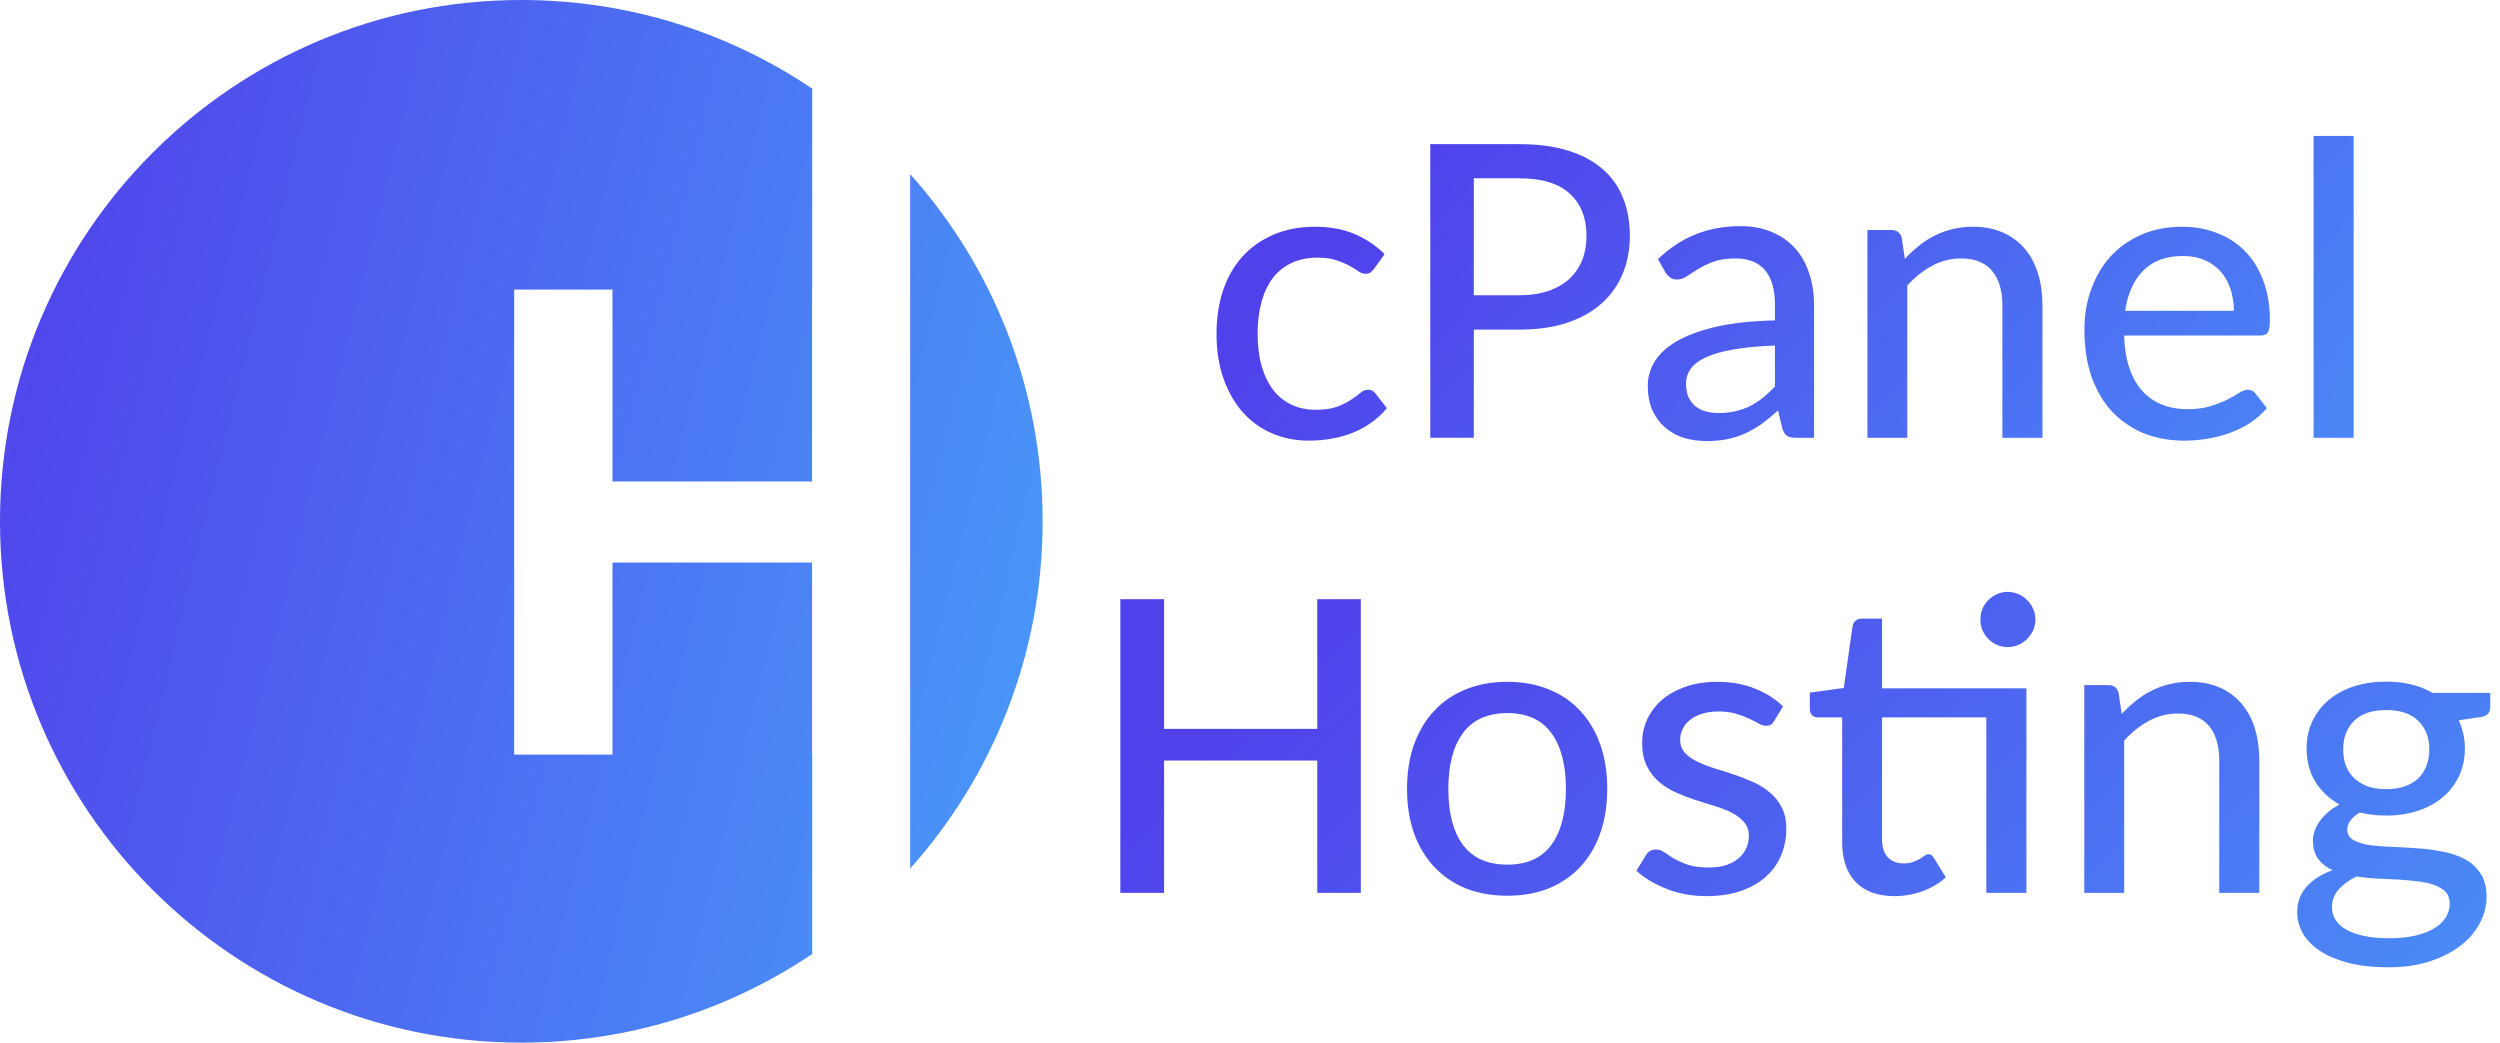
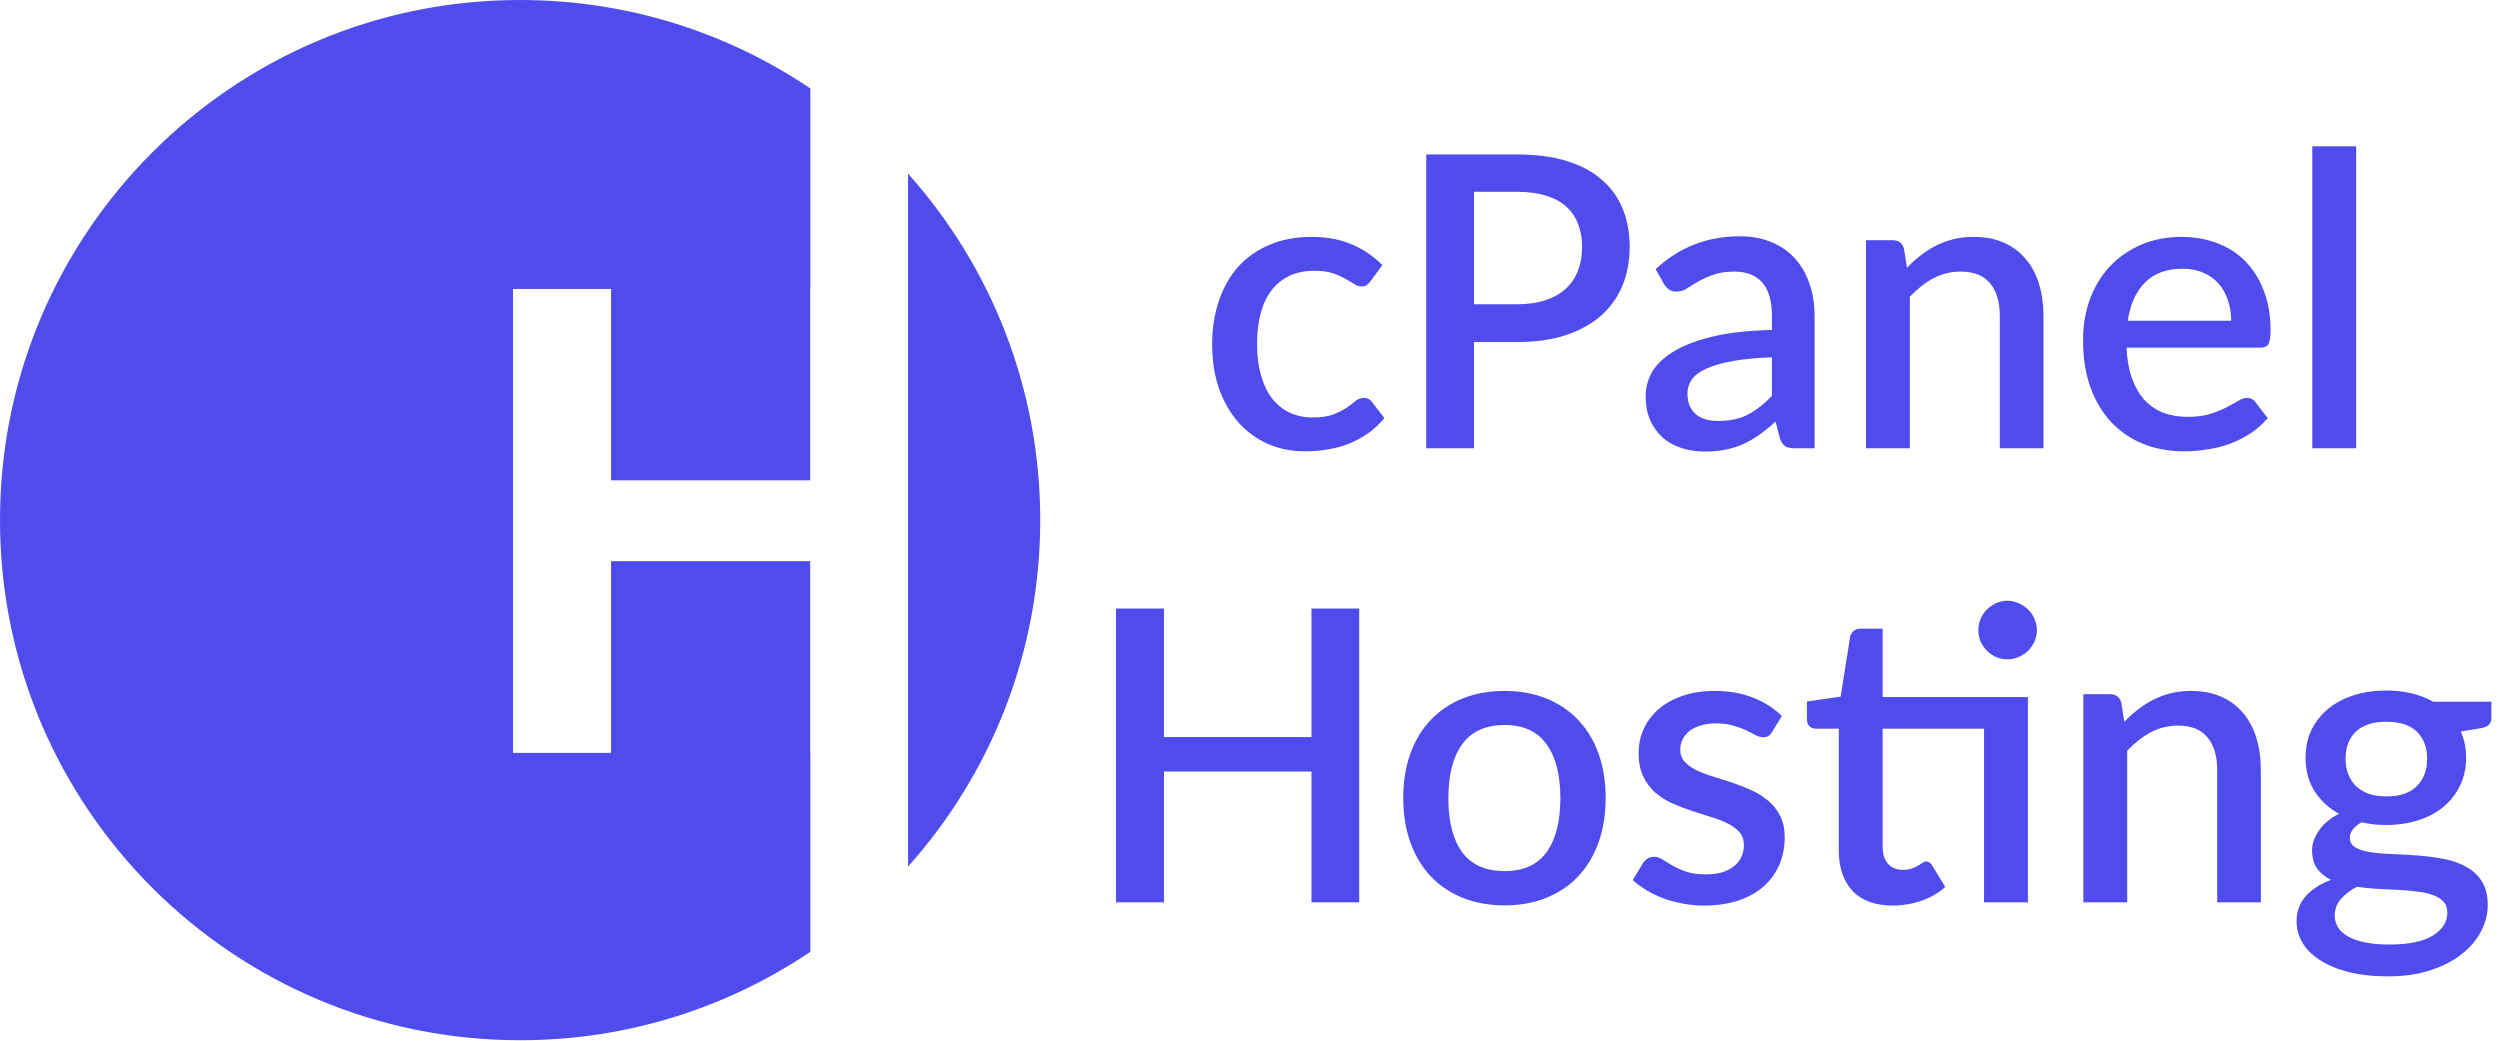
- <svg xmlns="http://www.w3.org/2000/svg" width="434" height="181" viewBox="0 0 434 181" fill="none">
-   <path fill-rule="evenodd" clip-rule="evenodd" d="M158 150.784C172.304 134.779 181 113.655 181 90.5C181 67.345 172.304 46.221 158 30.216V50.273H158.002V131H158V150.784ZM141 165.611C126.576 175.328 109.2 181 90.5 181C40.518 181 0 140.482 0 90.5C0 40.518 40.518 0 90.5 0C109.2 0 126.576 5.672 141 15.389V50.273H140.974V83.581H106.326V50.273H89.258V131H106.326V97.653H140.974V131H141V165.611Z" fill="url(#paint0_linear)" />
-   <path d="M238.522 46.677C238.309 46.937 238.096 47.15 237.883 47.316C237.694 47.458 237.41 47.529 237.031 47.529C236.653 47.529 236.25 47.387 235.824 47.103C235.422 46.795 234.901 46.476 234.262 46.145C233.647 45.789 232.89 45.47 231.99 45.186C231.115 44.878 230.026 44.724 228.724 44.724C227.02 44.724 225.517 45.032 224.216 45.648C222.914 46.263 221.825 47.139 220.95 48.275C220.098 49.41 219.447 50.795 218.997 52.428C218.548 54.061 218.323 55.895 218.323 57.931C218.323 60.037 218.559 61.918 219.033 63.575C219.506 65.208 220.181 66.593 221.056 67.728C221.932 68.841 222.997 69.693 224.251 70.284C225.506 70.853 226.902 71.136 228.44 71.136C229.931 71.136 231.162 70.959 232.132 70.604C233.103 70.225 233.907 69.823 234.546 69.397C235.185 68.971 235.718 68.581 236.144 68.225C236.57 67.847 237.008 67.657 237.457 67.657C238.025 67.657 238.463 67.871 238.771 68.296L240.759 70.853C239.93 71.87 238.996 72.734 237.954 73.444C236.937 74.154 235.848 74.734 234.688 75.183C233.529 75.633 232.31 75.965 231.032 76.177C229.777 76.391 228.499 76.497 227.198 76.497C224.949 76.497 222.843 76.083 220.879 75.254C218.938 74.426 217.246 73.219 215.802 71.633C214.382 70.048 213.258 68.107 212.43 65.811C211.601 63.492 211.187 60.865 211.187 57.931C211.187 55.256 211.554 52.783 212.288 50.511C213.045 48.239 214.146 46.286 215.589 44.654C217.057 42.997 218.855 41.707 220.985 40.784C223.115 39.837 225.553 39.364 228.298 39.364C230.878 39.364 233.15 39.778 235.114 40.606C237.079 41.435 238.83 42.606 240.368 44.121L238.522 46.677ZM263.737 51.257C265.654 51.257 267.334 51.008 268.778 50.511C270.245 50.014 271.464 49.316 272.434 48.416C273.428 47.493 274.174 46.405 274.671 45.151C275.168 43.873 275.416 42.464 275.416 40.926C275.416 37.826 274.446 35.388 272.505 33.613C270.588 31.838 267.665 30.951 263.737 30.951H255.856V51.257H263.737ZM263.737 25.022C267.003 25.022 269.843 25.401 272.257 26.158C274.671 26.915 276.671 27.992 278.256 29.389C279.842 30.761 281.013 32.43 281.771 34.394C282.552 36.358 282.942 38.536 282.942 40.926C282.942 43.316 282.528 45.517 281.7 47.529C280.871 49.517 279.653 51.233 278.043 52.676C276.434 54.12 274.422 55.244 272.008 56.049C269.618 56.83 266.861 57.221 263.737 57.221H255.856V76H248.294V25.022H263.737ZM308.136 59.989C305.32 60.084 302.929 60.309 300.965 60.664C299.001 60.995 297.403 61.445 296.173 62.013C294.942 62.581 294.054 63.255 293.51 64.037C292.966 64.794 292.694 65.646 292.694 66.593C292.694 67.492 292.836 68.273 293.12 68.936C293.427 69.575 293.83 70.107 294.327 70.533C294.847 70.935 295.451 71.231 296.137 71.421C296.823 71.61 297.569 71.704 298.374 71.704C299.439 71.704 300.409 71.598 301.285 71.385C302.184 71.172 303.024 70.876 303.805 70.498C304.586 70.095 305.332 69.61 306.042 69.042C306.752 68.474 307.45 67.823 308.136 67.09V59.989ZM287.83 44.973C289.842 43.056 292.019 41.624 294.362 40.678C296.729 39.731 299.32 39.258 302.137 39.258C304.196 39.258 306.018 39.601 307.604 40.287C309.189 40.95 310.526 41.885 311.615 43.092C312.704 44.298 313.52 45.742 314.065 47.422C314.633 49.103 314.917 50.961 314.917 52.996V76H311.828C311.142 76 310.621 75.894 310.266 75.68C309.911 75.444 309.627 75.018 309.414 74.403L308.669 71.243C307.746 72.095 306.834 72.852 305.935 73.515C305.036 74.154 304.089 74.71 303.095 75.183C302.125 75.633 301.083 75.976 299.971 76.213C298.859 76.45 297.628 76.568 296.279 76.568C294.859 76.568 293.522 76.379 292.268 76C291.037 75.598 289.96 74.994 289.037 74.189C288.114 73.385 287.38 72.379 286.836 71.172C286.315 69.965 286.055 68.557 286.055 66.948C286.055 65.528 286.434 64.167 287.191 62.865C287.972 61.54 289.226 60.356 290.954 59.315C292.705 58.274 294.977 57.422 297.77 56.759C300.586 56.096 304.042 55.718 308.136 55.623V52.996C308.136 50.274 307.556 48.239 306.397 46.89C305.237 45.541 303.533 44.867 301.285 44.867C299.77 44.867 298.492 45.056 297.451 45.434C296.433 45.813 295.545 46.239 294.788 46.712C294.054 47.162 293.404 47.576 292.836 47.955C292.291 48.334 291.723 48.523 291.132 48.523C290.658 48.523 290.244 48.393 289.889 48.133C289.558 47.872 289.286 47.565 289.073 47.209L287.83 44.973ZM330.68 44.938C331.461 44.109 332.278 43.352 333.13 42.666C333.982 41.979 334.881 41.399 335.828 40.926C336.798 40.429 337.828 40.05 338.916 39.79C340.029 39.506 341.212 39.364 342.466 39.364C344.454 39.364 346.194 39.695 347.685 40.358C349.199 41.021 350.466 41.956 351.483 43.163C352.501 44.346 353.27 45.778 353.791 47.458C354.311 49.138 354.572 50.996 354.572 53.032V76H347.614V53.032C347.614 50.452 347.022 48.452 345.839 47.032C344.655 45.588 342.845 44.867 340.407 44.867C338.632 44.867 336.964 45.292 335.402 46.145C333.863 46.973 332.432 48.109 331.106 49.553V76H324.184V39.932H328.337C329.308 39.932 329.911 40.394 330.148 41.316L330.68 44.938ZM387.805 53.955C387.805 52.582 387.604 51.316 387.201 50.156C386.823 48.996 386.255 47.99 385.497 47.139C384.74 46.286 383.817 45.624 382.728 45.151C381.64 44.677 380.385 44.441 378.965 44.441C376.054 44.441 373.759 45.281 372.078 46.961C370.422 48.641 369.368 50.972 368.919 53.955H387.805ZM393.52 70.853C392.668 71.847 391.686 72.71 390.574 73.444C389.461 74.154 388.278 74.734 387.024 75.183C385.769 75.633 384.468 75.965 383.119 76.177C381.793 76.391 380.48 76.497 379.178 76.497C376.693 76.497 374.386 76.083 372.256 75.254C370.149 74.403 368.315 73.172 366.753 71.562C365.215 69.93 364.008 67.918 363.132 65.528C362.28 63.114 361.854 60.344 361.854 57.221C361.854 54.712 362.245 52.381 363.026 50.227C363.807 48.05 364.919 46.156 366.363 44.547C367.83 42.938 369.617 41.672 371.723 40.748C373.83 39.825 376.196 39.364 378.823 39.364C381.024 39.364 383.048 39.731 384.894 40.465C386.763 41.175 388.373 42.216 389.722 43.589C391.071 44.961 392.124 46.653 392.881 48.665C393.662 50.677 394.053 52.972 394.053 55.552C394.053 56.617 393.934 57.339 393.698 57.718C393.461 58.072 393.023 58.25 392.384 58.25H368.741C368.812 60.404 369.12 62.285 369.664 63.895C370.209 65.48 370.954 66.805 371.901 67.871C372.871 68.936 374.019 69.728 375.344 70.249C376.67 70.77 378.149 71.03 379.782 71.03C381.32 71.03 382.645 70.853 383.758 70.498C384.894 70.142 385.864 69.764 386.669 69.362C387.497 68.936 388.183 68.545 388.728 68.19C389.296 67.835 389.793 67.657 390.219 67.657C390.787 67.657 391.225 67.871 391.532 68.296L393.52 70.853ZM408.593 23.602V76H401.635V23.602H408.593Z" fill="url(#paint1_linear)" />
-   <path d="M236.238 104.022V155H228.676V132.031H202.087V155H194.49V104.022H202.087V126.529H228.676V104.022H236.238ZM261.691 118.364C264.342 118.364 266.732 118.802 268.862 119.677C271.016 120.529 272.838 121.772 274.329 123.405C275.844 125.014 277.003 126.967 277.808 129.262C278.613 131.534 279.015 134.09 279.015 136.93C279.015 139.77 278.613 142.338 277.808 144.634C277.003 146.93 275.844 148.882 274.329 150.491C272.838 152.101 271.016 153.343 268.862 154.219C266.732 155.071 264.342 155.497 261.691 155.497C259.017 155.497 256.603 155.071 254.449 154.219C252.319 153.343 250.497 152.101 248.982 150.491C247.467 148.882 246.296 146.93 245.468 144.634C244.663 142.338 244.261 139.77 244.261 136.93C244.261 134.09 244.663 131.534 245.468 129.262C246.296 126.967 247.467 125.014 248.982 123.405C250.497 121.772 252.319 120.529 254.449 119.677C256.603 118.802 259.017 118.364 261.691 118.364ZM261.691 150.101C265.099 150.101 267.643 148.953 269.324 146.657C271.004 144.362 271.844 141.131 271.844 136.966C271.844 132.801 271.004 129.57 269.324 127.274C267.643 124.955 265.099 123.795 261.691 123.795C258.236 123.795 255.656 124.955 253.952 127.274C252.272 129.57 251.432 132.801 251.432 136.966C251.432 141.131 252.272 144.362 253.952 146.657C255.656 148.953 258.236 150.101 261.691 150.101ZM308.007 125.144C307.818 125.452 307.616 125.677 307.403 125.819C307.19 125.937 306.918 125.996 306.587 125.996C306.208 125.996 305.782 125.866 305.309 125.606C304.859 125.346 304.303 125.062 303.64 124.754C303.001 124.446 302.244 124.162 301.368 123.902C300.493 123.642 299.451 123.511 298.244 123.511C297.25 123.511 296.339 123.642 295.511 123.902C294.706 124.139 294.02 124.482 293.452 124.931C292.884 125.357 292.446 125.878 292.138 126.493C291.831 127.085 291.677 127.724 291.677 128.41C291.677 129.31 291.937 130.055 292.458 130.647C293.002 131.239 293.7 131.747 294.552 132.173C295.428 132.599 296.41 132.99 297.499 133.345C298.611 133.676 299.735 134.031 300.871 134.41C302.031 134.789 303.155 135.226 304.244 135.723C305.356 136.197 306.338 136.8 307.19 137.534C308.066 138.244 308.764 139.108 309.285 140.125C309.829 141.143 310.101 142.386 310.101 143.853C310.101 145.533 309.794 147.095 309.178 148.539C308.587 149.959 307.699 151.19 306.516 152.231C305.356 153.272 303.913 154.089 302.185 154.68C300.457 155.272 298.481 155.568 296.256 155.568C293.771 155.568 291.476 155.154 289.369 154.325C287.263 153.497 285.5 152.444 284.08 151.166L285.713 148.503C285.902 148.172 286.139 147.924 286.423 147.758C286.707 147.569 287.086 147.474 287.559 147.474C288.009 147.474 288.47 147.64 288.943 147.971C289.417 148.302 289.985 148.669 290.647 149.071C291.31 149.45 292.115 149.805 293.061 150.136C294.008 150.444 295.191 150.598 296.611 150.598C297.795 150.598 298.824 150.456 299.7 150.172C300.576 149.864 301.297 149.462 301.865 148.965C302.457 148.444 302.895 147.853 303.179 147.19C303.463 146.527 303.605 145.829 303.605 145.095C303.605 144.149 303.333 143.368 302.788 142.752C302.268 142.113 301.57 141.569 300.694 141.119C299.842 140.67 298.86 140.279 297.747 139.948C296.635 139.617 295.499 139.262 294.339 138.883C293.18 138.504 292.044 138.066 290.931 137.569C289.819 137.072 288.825 136.445 287.949 135.688C287.097 134.931 286.399 134.008 285.855 132.919C285.334 131.83 285.074 130.505 285.074 128.943C285.074 127.547 285.358 126.209 285.926 124.931C286.518 123.653 287.358 122.529 288.446 121.559C289.559 120.589 290.92 119.819 292.529 119.251C294.162 118.66 296.02 118.364 298.102 118.364C300.493 118.364 302.646 118.743 304.563 119.5C306.504 120.257 308.161 121.299 309.533 122.624L308.007 125.144ZM351.783 155H344.825V124.541H326.72V145.663C326.72 147.083 327.064 148.148 327.75 148.858C328.46 149.545 329.359 149.888 330.448 149.888C331.087 149.888 331.631 149.805 332.081 149.639C332.554 149.474 332.957 149.296 333.288 149.107C333.619 148.894 333.903 148.705 334.14 148.539C334.377 148.373 334.59 148.29 334.779 148.29C335.016 148.29 335.193 148.35 335.311 148.468C335.453 148.563 335.595 148.728 335.737 148.965L337.796 152.302C336.66 153.343 335.311 154.148 333.749 154.716C332.187 155.284 330.566 155.568 328.886 155.568C325.975 155.568 323.727 154.751 322.141 153.118C320.579 151.485 319.798 149.154 319.798 146.125V124.541H315.609C315.207 124.541 314.863 124.423 314.579 124.186C314.319 123.926 314.189 123.547 314.189 123.05V120.245L320.082 119.429L321.608 108.672C321.703 108.27 321.881 107.962 322.141 107.749C322.425 107.513 322.78 107.394 323.206 107.394H326.72V119.5H351.783V155ZM353.345 107.572C353.345 108.211 353.215 108.826 352.955 109.418C352.695 109.986 352.34 110.495 351.89 110.944C351.464 111.37 350.955 111.714 350.363 111.974C349.772 112.211 349.156 112.329 348.517 112.329C347.878 112.329 347.275 112.211 346.707 111.974C346.139 111.714 345.63 111.37 345.18 110.944C344.754 110.495 344.411 109.986 344.151 109.418C343.914 108.826 343.796 108.211 343.796 107.572C343.796 106.909 343.914 106.282 344.151 105.69C344.411 105.099 344.754 104.59 345.18 104.164C345.63 103.714 346.139 103.371 346.707 103.134C347.275 102.874 347.878 102.744 348.517 102.744C349.156 102.744 349.772 102.874 350.363 103.134C350.955 103.371 351.464 103.714 351.89 104.164C352.34 104.59 352.695 105.099 352.955 105.69C353.215 106.282 353.345 106.909 353.345 107.572ZM368.33 123.937C369.111 123.109 369.927 122.352 370.779 121.665C371.631 120.979 372.531 120.399 373.477 119.926C374.448 119.429 375.477 119.05 376.566 118.79C377.678 118.506 378.861 118.364 380.116 118.364C382.104 118.364 383.843 118.695 385.334 119.358C386.849 120.021 388.115 120.955 389.133 122.162C390.15 123.346 390.92 124.778 391.44 126.458C391.961 128.138 392.221 129.996 392.221 132.031V155H385.263V132.031C385.263 129.452 384.672 127.452 383.488 126.032C382.305 124.588 380.494 123.866 378.057 123.866C376.282 123.866 374.613 124.292 373.051 125.144C371.513 125.973 370.081 127.109 368.756 128.552V155H361.833V118.932H365.987C366.957 118.932 367.561 119.393 367.797 120.316L368.33 123.937ZM414.236 137.001C415.467 137.001 416.544 136.836 417.467 136.504C418.413 136.173 419.194 135.712 419.81 135.12C420.449 134.505 420.922 133.771 421.23 132.919C421.561 132.067 421.727 131.132 421.727 130.114C421.727 128.032 421.088 126.375 419.81 125.144C418.555 123.89 416.698 123.263 414.236 123.263C411.799 123.263 409.941 123.89 408.663 125.144C407.408 126.375 406.781 128.032 406.781 130.114C406.781 131.132 406.935 132.067 407.243 132.919C407.574 133.747 408.047 134.469 408.663 135.084C409.302 135.676 410.083 136.149 411.006 136.504C411.952 136.836 413.029 137.001 414.236 137.001ZM425.277 156.882C425.277 156.03 425.04 155.355 424.567 154.858C424.093 154.337 423.443 153.935 422.614 153.651C421.81 153.343 420.863 153.13 419.774 153.012C418.686 152.87 417.538 152.763 416.331 152.692C415.147 152.621 413.929 152.562 412.674 152.515C411.42 152.444 410.213 152.326 409.053 152.16C407.823 152.775 406.805 153.521 406 154.396C405.219 155.272 404.829 156.302 404.829 157.485C404.829 158.242 405.018 158.952 405.397 159.615C405.799 160.278 406.403 160.846 407.207 161.319C408.036 161.816 409.065 162.195 410.296 162.455C411.55 162.739 413.041 162.881 414.769 162.881C416.473 162.881 417.976 162.727 419.277 162.42C420.579 162.136 421.668 161.721 422.543 161.177C423.443 160.656 424.117 160.029 424.567 159.296C425.04 158.562 425.277 157.757 425.277 156.882ZM432.306 120.281V122.872C432.306 123.724 431.773 124.257 430.708 124.47L426.839 125.038C427.17 125.772 427.43 126.553 427.62 127.381C427.809 128.186 427.904 129.038 427.904 129.937C427.904 131.712 427.561 133.321 426.874 134.765C426.188 136.185 425.241 137.404 424.034 138.421C422.827 139.439 421.384 140.22 419.703 140.764C418.047 141.309 416.224 141.581 414.236 141.581C412.603 141.581 411.077 141.403 409.657 141.048C408.947 141.474 408.402 141.948 408.024 142.468C407.669 142.965 407.491 143.462 407.491 143.959C407.491 144.788 407.834 145.403 408.521 145.805C409.231 146.208 410.142 146.504 411.254 146.693C412.39 146.859 413.68 146.965 415.124 147.012C416.591 147.06 418.07 147.143 419.561 147.261C421.076 147.356 422.555 147.545 423.999 147.829C425.466 148.089 426.756 148.527 427.868 149.142C429.004 149.734 429.915 150.562 430.602 151.627C431.312 152.669 431.667 154.03 431.667 155.71C431.667 157.272 431.276 158.787 430.495 160.254C429.738 161.721 428.626 163.023 427.158 164.159C425.691 165.295 423.904 166.206 421.798 166.893C419.691 167.579 417.301 167.922 414.627 167.922C411.952 167.922 409.621 167.662 407.633 167.141C405.669 166.62 404.024 165.922 402.699 165.047C401.397 164.171 400.415 163.153 399.752 161.994C399.113 160.834 398.794 159.627 398.794 158.373C398.794 156.621 399.338 155.142 400.427 153.935C401.515 152.704 403.018 151.746 404.935 151.059C403.894 150.586 403.066 149.947 402.45 149.142C401.835 148.314 401.527 147.225 401.527 145.877C401.527 145.356 401.622 144.823 401.811 144.279C402.001 143.711 402.285 143.155 402.663 142.61C403.066 142.042 403.551 141.51 404.119 141.013C404.71 140.516 405.385 140.066 406.142 139.664C404.367 138.67 402.971 137.356 401.953 135.723C400.936 134.067 400.427 132.138 400.427 129.937C400.427 128.162 400.77 126.564 401.456 125.144C402.143 123.724 403.089 122.506 404.296 121.488C405.527 120.47 406.982 119.689 408.663 119.145C410.367 118.601 412.225 118.329 414.236 118.329C417.36 118.329 420.046 118.979 422.295 120.281H432.306Z" fill="url(#paint2_linear)" />
-   <defs>
-     <linearGradient id="paint0_linear" x1="-6.83833e-07" y1="26.291" x2="223.767" y2="81.261" gradientUnits="userSpaceOnUse">
-       <stop stop-color="#5041EB" />
-       <stop offset="1" stop-color="#48A4FA" />
-     </linearGradient>
-     <linearGradient id="paint1_linear" x1="253.5" y1="15.5" x2="421.5" y2="161" gradientUnits="userSpaceOnUse">
-       <stop stop-color="#5041EB" />
-       <stop offset="1" stop-color="#48A4FA" />
-     </linearGradient>
-     <linearGradient id="paint2_linear" x1="242.335" y1="94.5" x2="411.978" y2="269.952" gradientUnits="userSpaceOnUse">
-       <stop stop-color="#5041EB" />
-       <stop offset="1" stop-color="#48A4FA" />
-     </linearGradient>
-   </defs>
+ <svg xmlns="http://www.w3.org/2000/svg" width="435" height="181" viewBox="0 0 435 181" fill="none">
+   <path fill-rule="evenodd" clip-rule="evenodd" d="M158 150.784C172.304 134.779 181 113.655 181 90.5C181 67.345 172.304 46.221 158 30.216V50.273H158.002V131H158V150.784ZM141 165.611C126.576 175.328 109.2 181 90.5 181C40.518 181 0 140.482 0 90.5C0 40.518 40.518 0 90.5 0C109.2 0 126.576 5.672 141 15.389V50.273H140.974V83.581H106.326V50.273H89.258V131H106.326V97.653H140.974V131H141V165.611Z" fill="#4F4BEC" />
+   <path d="M238.505 48.89C238.268 49.198 238.043 49.434 237.83 49.6C237.617 49.766 237.31 49.849 236.907 49.849C236.505 49.849 236.079 49.706 235.629 49.422C235.203 49.139 234.683 48.831 234.067 48.499C233.476 48.145 232.754 47.825 231.902 47.541C231.05 47.257 229.985 47.115 228.707 47.115C227.05 47.115 225.595 47.411 224.34 48.002C223.11 48.594 222.068 49.446 221.216 50.559C220.388 51.647 219.761 52.984 219.335 54.57C218.932 56.132 218.731 57.895 218.731 59.859C218.731 61.895 218.956 63.705 219.406 65.291C219.855 66.877 220.494 68.214 221.323 69.302C222.175 70.391 223.192 71.219 224.376 71.787C225.583 72.356 226.932 72.639 228.423 72.639C229.89 72.639 231.085 72.462 232.008 72.107C232.931 71.752 233.7 71.362 234.316 70.936C234.931 70.51 235.452 70.119 235.878 69.764C236.327 69.409 236.801 69.231 237.298 69.231C237.913 69.231 238.386 69.468 238.718 69.942L240.883 72.746C240.008 73.811 239.037 74.71 237.972 75.444C236.907 76.178 235.783 76.781 234.6 77.254C233.416 77.704 232.186 78.024 230.908 78.213C229.63 78.426 228.34 78.532 227.038 78.532C224.79 78.532 222.684 78.118 220.719 77.29C218.779 76.438 217.075 75.219 215.607 73.633C214.164 72.024 213.016 70.072 212.164 67.776C211.335 65.457 210.921 62.818 210.921 59.859C210.921 57.185 211.3 54.712 212.057 52.44C212.815 50.144 213.915 48.168 215.359 46.511C216.826 44.855 218.637 43.565 220.79 42.642C222.944 41.695 225.429 41.222 228.245 41.222C230.872 41.222 233.18 41.648 235.168 42.5C237.179 43.352 238.966 44.559 240.528 46.121L238.505 48.89ZM264.069 52.937C265.915 52.937 267.536 52.7 268.933 52.227C270.353 51.754 271.524 51.091 272.447 50.239C273.394 49.363 274.104 48.31 274.577 47.08C275.051 45.849 275.287 44.476 275.287 42.962C275.287 41.471 275.051 40.133 274.577 38.95C274.128 37.767 273.441 36.761 272.518 35.932C271.595 35.104 270.424 34.477 269.004 34.051C267.607 33.601 265.963 33.377 264.069 33.377H256.472V52.937H264.069ZM264.069 26.88C267.406 26.88 270.294 27.27 272.731 28.052C275.193 28.832 277.216 29.933 278.802 31.353C280.411 32.749 281.606 34.441 282.387 36.429C283.168 38.394 283.559 40.571 283.559 42.962C283.559 45.399 283.145 47.636 282.316 49.671C281.488 51.683 280.257 53.422 278.624 54.889C276.991 56.333 274.956 57.469 272.518 58.297C270.104 59.102 267.288 59.505 264.069 59.505H256.472V78H248.165V26.88H264.069ZM308.318 62.167C305.597 62.262 303.301 62.486 301.431 62.842C299.562 63.173 298.047 63.611 296.887 64.155C295.728 64.676 294.887 65.303 294.367 66.037C293.87 66.77 293.621 67.575 293.621 68.451C293.621 69.302 293.751 70.036 294.012 70.651C294.296 71.243 294.674 71.74 295.148 72.142C295.645 72.521 296.213 72.805 296.852 72.995C297.514 73.16 298.236 73.243 299.017 73.243C301.005 73.243 302.709 72.876 304.129 72.142C305.573 71.385 306.969 70.296 308.318 68.876V62.167ZM288.083 46.831C292.178 43.021 297.053 41.115 302.709 41.115C304.792 41.115 306.638 41.459 308.247 42.145C309.88 42.808 311.241 43.754 312.33 44.985C313.442 46.216 314.282 47.683 314.85 49.387C315.442 51.067 315.738 52.937 315.738 54.996V78H312.33C311.596 78 311.04 77.894 310.661 77.68C310.283 77.444 309.963 76.982 309.703 76.296L308.957 73.35C308.034 74.178 307.123 74.923 306.224 75.586C305.324 76.225 304.39 76.769 303.419 77.219C302.473 77.669 301.443 78 300.331 78.213C299.242 78.45 298.035 78.568 296.71 78.568C295.242 78.568 293.87 78.367 292.592 77.965C291.337 77.562 290.249 76.959 289.326 76.154C288.403 75.326 287.669 74.308 287.125 73.101C286.604 71.894 286.344 70.474 286.344 68.841C286.344 67.445 286.711 66.084 287.444 64.758C288.202 63.433 289.432 62.25 291.136 61.209C292.864 60.144 295.124 59.268 297.917 58.581C300.733 57.895 304.2 57.505 308.318 57.41V54.996C308.318 52.393 307.762 50.452 306.65 49.174C305.537 47.896 303.904 47.257 301.751 47.257C300.283 47.257 299.053 47.446 298.059 47.825C297.065 48.18 296.201 48.571 295.467 48.996C294.734 49.422 294.083 49.825 293.515 50.203C292.947 50.559 292.343 50.736 291.704 50.736C291.184 50.736 290.734 50.606 290.355 50.346C290 50.062 289.704 49.718 289.468 49.316L288.083 46.831ZM331.814 46.583C332.595 45.778 333.4 45.056 334.228 44.417C335.08 43.754 335.98 43.186 336.926 42.713C337.873 42.24 338.879 41.873 339.944 41.612C341.009 41.352 342.168 41.222 343.423 41.222C345.411 41.222 347.15 41.553 348.641 42.216C350.156 42.879 351.422 43.813 352.44 45.02C353.481 46.227 354.262 47.683 354.783 49.387C355.303 51.067 355.564 52.925 355.564 54.961V78H347.967V54.961C347.967 52.523 347.399 50.63 346.263 49.281C345.15 47.931 343.446 47.257 341.151 47.257C339.447 47.257 337.861 47.648 336.394 48.428C334.95 49.209 333.589 50.275 332.311 51.623V78H324.679V41.79H329.294C330.335 41.79 330.998 42.275 331.282 43.245L331.814 46.583ZM388.227 55.812C388.227 54.535 388.038 53.351 387.659 52.263C387.304 51.15 386.772 50.192 386.062 49.387C385.352 48.559 384.464 47.92 383.399 47.47C382.358 46.997 381.151 46.76 379.778 46.76C377.009 46.76 374.832 47.553 373.246 49.139C371.66 50.724 370.655 52.949 370.229 55.812H388.227ZM370.016 60.498C370.11 62.557 370.43 64.344 370.974 65.859C371.518 67.35 372.24 68.593 373.14 69.587C374.063 70.581 375.151 71.326 376.406 71.823C377.684 72.296 379.104 72.533 380.666 72.533C382.157 72.533 383.446 72.367 384.535 72.036C385.624 71.681 386.57 71.302 387.375 70.9C388.18 70.474 388.866 70.095 389.434 69.764C390.002 69.409 390.523 69.231 390.996 69.231C391.611 69.231 392.085 69.468 392.416 69.942L394.582 72.746C393.682 73.811 392.665 74.71 391.529 75.444C390.393 76.178 389.186 76.781 387.908 77.254C386.63 77.704 385.316 78.024 383.967 78.213C382.618 78.426 381.305 78.532 380.027 78.532C377.518 78.532 375.187 78.118 373.033 77.29C370.903 76.438 369.045 75.195 367.46 73.562C365.898 71.93 364.667 69.906 363.768 67.492C362.892 65.078 362.454 62.297 362.454 59.15C362.454 56.641 362.845 54.298 363.626 52.12C364.43 49.943 365.566 48.05 367.034 46.441C368.525 44.831 370.323 43.565 372.43 42.642C374.56 41.695 376.962 41.222 379.636 41.222C381.861 41.222 383.92 41.589 385.813 42.322C387.706 43.032 389.339 44.086 390.712 45.482C392.085 46.878 393.15 48.594 393.907 50.63C394.688 52.641 395.079 54.937 395.079 57.517C395.079 58.7 394.948 59.493 394.688 59.895C394.428 60.297 393.954 60.498 393.268 60.498H370.016ZM409.971 25.46V78H402.338V25.46H409.971Z" fill="#4F4BEC" />
+   <path d="M236.503 105.88V157H228.196V134.244H202.53V157H194.187V105.88H202.53V128.245H228.196V105.88H236.503ZM261.811 120.222C264.486 120.222 266.9 120.66 269.053 121.535C271.231 122.411 273.077 123.654 274.591 125.263C276.13 126.872 277.313 128.825 278.141 131.12C278.97 133.416 279.384 135.996 279.384 138.859C279.384 141.723 278.97 144.303 278.141 146.598C277.313 148.894 276.13 150.858 274.591 152.491C273.077 154.101 271.231 155.343 269.053 156.219C266.9 157.095 264.486 157.533 261.811 157.533C259.113 157.533 256.676 157.095 254.498 156.219C252.345 155.343 250.499 154.101 248.96 152.491C247.422 150.858 246.239 148.894 245.41 146.598C244.582 144.303 244.168 141.723 244.168 138.859C244.168 135.996 244.582 133.416 245.41 131.12C246.239 128.825 247.422 126.872 248.96 125.263C250.499 123.654 252.345 122.411 254.498 121.535C256.676 120.66 259.113 120.222 261.811 120.222ZM261.811 151.568C265.077 151.568 267.503 150.48 269.089 148.302C270.698 146.101 271.503 142.966 271.503 138.895C271.503 134.824 270.698 131.688 269.089 129.487C267.503 127.263 265.077 126.15 261.811 126.15C258.498 126.15 256.037 127.263 254.427 129.487C252.818 131.688 252.013 134.824 252.013 138.895C252.013 142.966 252.818 146.101 254.427 148.302C256.037 150.48 258.498 151.568 261.811 151.568ZM308.337 127.357C308.148 127.689 307.935 127.925 307.698 128.067C307.461 128.209 307.165 128.28 306.81 128.28C306.408 128.28 305.97 128.162 305.497 127.925C305.024 127.665 304.467 127.381 303.828 127.073C303.189 126.766 302.432 126.494 301.556 126.257C300.704 125.997 299.699 125.866 298.539 125.866C297.592 125.866 296.728 125.985 295.947 126.221C295.19 126.434 294.539 126.754 293.995 127.18C293.474 127.582 293.072 128.067 292.788 128.635C292.504 129.18 292.362 129.771 292.362 130.41C292.362 131.262 292.622 131.972 293.143 132.54C293.664 133.108 294.35 133.605 295.202 134.031C296.054 134.434 297.024 134.801 298.113 135.132C299.202 135.463 300.314 135.818 301.45 136.197C302.586 136.576 303.698 137.013 304.787 137.51C305.876 138.007 306.846 138.623 307.698 139.356C308.55 140.066 309.236 140.942 309.757 141.983C310.278 143.001 310.538 144.244 310.538 145.711C310.538 147.415 310.23 148.989 309.615 150.432C309 151.876 308.1 153.13 306.917 154.195C305.734 155.26 304.254 156.089 302.479 156.68C300.728 157.272 298.716 157.568 296.444 157.568C295.19 157.568 293.971 157.45 292.788 157.213C291.628 157 290.516 156.704 289.451 156.325C288.41 155.923 287.427 155.45 286.504 154.905C285.605 154.361 284.8 153.769 284.09 153.13L285.865 150.219C286.078 149.864 286.339 149.592 286.646 149.403C286.978 149.19 287.38 149.083 287.853 149.083C288.35 149.083 288.836 149.249 289.309 149.58C289.806 149.888 290.374 150.231 291.013 150.61C291.676 150.989 292.468 151.344 293.391 151.675C294.314 151.983 295.462 152.136 296.835 152.136C297.971 152.136 298.953 152.006 299.781 151.746C300.61 151.462 301.296 151.083 301.84 150.61C302.385 150.137 302.787 149.604 303.047 149.012C303.308 148.397 303.438 147.746 303.438 147.06C303.438 146.137 303.178 145.38 302.657 144.788C302.136 144.196 301.438 143.687 300.562 143.261C299.71 142.835 298.728 142.457 297.616 142.125C296.527 141.794 295.415 141.439 294.279 141.06C293.143 140.682 292.019 140.244 290.906 139.747C289.818 139.25 288.836 138.623 287.96 137.865C287.108 137.084 286.422 136.15 285.901 135.061C285.38 133.949 285.12 132.6 285.12 131.014C285.12 129.57 285.404 128.198 285.972 126.896C286.564 125.594 287.416 124.446 288.528 123.452C289.664 122.458 291.048 121.677 292.681 121.109C294.338 120.518 296.243 120.222 298.397 120.222C300.835 120.222 303.047 120.612 305.035 121.393C307.023 122.174 308.692 123.239 310.041 124.588L308.337 127.357ZM352.856 157H345.223V126.789H327.58V147.344C327.58 148.646 327.899 149.64 328.538 150.326C329.177 151.012 330.029 151.355 331.094 151.355C331.686 151.355 332.195 151.284 332.621 151.142C333.047 150.977 333.413 150.811 333.721 150.645C334.029 150.456 334.289 150.29 334.502 150.148C334.739 149.983 334.964 149.9 335.177 149.9C335.603 149.9 335.946 150.137 336.206 150.61L338.478 154.337C337.295 155.379 335.898 156.183 334.289 156.751C332.68 157.296 331.023 157.568 329.319 157.568C326.313 157.568 323.994 156.728 322.361 155.047C320.752 153.343 319.947 150.953 319.947 147.877V126.789H315.971C315.545 126.789 315.178 126.659 314.871 126.399C314.563 126.115 314.409 125.701 314.409 125.156V122.068L320.267 121.216L321.935 110.743C322.053 110.341 322.255 110.022 322.539 109.785C322.823 109.525 323.201 109.394 323.675 109.394H327.58V121.287H352.856V157ZM354.418 109.678C354.418 110.365 354.276 111.016 353.992 111.631C353.731 112.223 353.364 112.755 352.891 113.228C352.418 113.678 351.862 114.045 351.223 114.329C350.607 114.589 349.956 114.719 349.27 114.719C348.584 114.719 347.933 114.589 347.318 114.329C346.726 114.045 346.193 113.678 345.72 113.228C345.27 112.755 344.904 112.223 344.62 111.631C344.359 111.016 344.229 110.365 344.229 109.678C344.229 108.968 344.359 108.306 344.62 107.69C344.904 107.051 345.27 106.507 345.72 106.057C346.193 105.584 346.726 105.217 347.318 104.957C347.933 104.673 348.584 104.531 349.27 104.531C349.956 104.531 350.607 104.673 351.223 104.957C351.862 105.217 352.418 105.584 352.891 106.057C353.364 106.507 353.731 107.051 353.992 107.69C354.276 108.306 354.418 108.968 354.418 109.678ZM369.637 125.582C370.418 124.778 371.223 124.056 372.051 123.417C372.903 122.754 373.802 122.186 374.749 121.713C375.696 121.24 376.702 120.873 377.767 120.612C378.832 120.352 379.991 120.222 381.246 120.222C383.234 120.222 384.973 120.553 386.464 121.216C387.979 121.879 389.245 122.813 390.263 124.02C391.304 125.227 392.085 126.683 392.606 128.387C393.126 130.067 393.387 131.925 393.387 133.96V157H385.79V133.96C385.79 131.523 385.222 129.629 384.086 128.28C382.973 126.931 381.269 126.257 378.974 126.257C377.27 126.257 375.684 126.647 374.217 127.428C372.773 128.209 371.412 129.274 370.134 130.623V157H362.502V120.79H367.117C368.158 120.79 368.821 121.275 369.105 122.245L369.637 125.582ZM415.222 138.575C417.589 138.575 419.364 137.972 420.547 136.765C421.731 135.558 422.322 133.984 422.322 132.043C422.322 130.055 421.731 128.482 420.547 127.322C419.364 126.162 417.589 125.582 415.222 125.582C412.879 125.582 411.104 126.162 409.897 127.322C408.714 128.482 408.122 130.055 408.122 132.043C408.122 132.99 408.276 133.866 408.584 134.67C408.892 135.475 409.341 136.173 409.933 136.765C410.525 137.333 411.258 137.783 412.134 138.114C413.033 138.422 414.063 138.575 415.222 138.575ZM425.837 158.775C425.837 157.97 425.6 157.331 425.127 156.858C424.677 156.361 424.062 155.982 423.281 155.722C422.5 155.438 421.589 155.237 420.547 155.118C419.506 154.976 418.394 154.882 417.21 154.834C416.051 154.763 414.856 154.704 413.625 154.657C412.418 154.586 411.246 154.468 410.11 154.302C408.974 154.894 408.04 155.604 407.306 156.432C406.596 157.26 406.241 158.219 406.241 159.308C406.241 160.018 406.418 160.68 406.773 161.296C407.152 161.911 407.72 162.443 408.477 162.893C409.258 163.343 410.241 163.698 411.424 163.958C412.631 164.218 414.075 164.349 415.755 164.349C419.116 164.349 421.636 163.828 423.316 162.787C424.997 161.745 425.837 160.408 425.837 158.775ZM433.505 122.103V124.943C433.505 125.89 432.937 126.47 431.801 126.683L428.18 127.286C428.795 128.659 429.103 130.186 429.103 131.866C429.103 133.641 428.748 135.25 428.038 136.694C427.352 138.138 426.393 139.368 425.162 140.386C423.932 141.404 422.464 142.185 420.76 142.729C419.056 143.273 417.21 143.545 415.222 143.545C414.465 143.545 413.72 143.51 412.986 143.439C412.276 143.344 411.578 143.226 410.891 143.084C410.205 143.486 409.696 143.912 409.365 144.362C409.034 144.812 408.868 145.273 408.868 145.746C408.868 146.527 409.211 147.107 409.897 147.486C410.584 147.865 411.483 148.137 412.595 148.302C413.731 148.468 415.021 148.575 416.465 148.622C417.909 148.669 419.376 148.752 420.867 148.87C422.358 148.989 423.825 149.19 425.269 149.474C426.713 149.734 427.991 150.184 429.103 150.823C430.239 151.438 431.15 152.278 431.836 153.343C432.523 154.408 432.866 155.793 432.866 157.497C432.866 159.059 432.475 160.586 431.694 162.077C430.913 163.568 429.777 164.893 428.286 166.053C426.819 167.212 425.02 168.135 422.89 168.822C420.76 169.532 418.335 169.887 415.613 169.887C412.915 169.887 410.56 169.626 408.548 169.106C406.56 168.585 404.892 167.875 403.543 166.976C402.218 166.1 401.224 165.082 400.561 163.923C399.922 162.763 399.602 161.556 399.602 160.302C399.602 158.598 400.135 157.142 401.2 155.935C402.289 154.728 403.756 153.781 405.602 153.095C404.608 152.622 403.803 151.971 403.188 151.142C402.596 150.314 402.3 149.225 402.3 147.877C402.3 146.811 402.691 145.699 403.472 144.539C404.253 143.38 405.424 142.398 406.986 141.593C405.188 140.599 403.768 139.285 402.726 137.652C401.685 135.996 401.164 134.067 401.164 131.866C401.164 130.067 401.508 128.446 402.194 127.002C402.904 125.559 403.886 124.328 405.14 123.31C406.395 122.293 407.874 121.512 409.578 120.967C411.306 120.423 413.187 120.151 415.222 120.151C418.346 120.151 421.068 120.802 423.387 122.103H433.505Z" fill="#4F4BEC" />
</svg>
